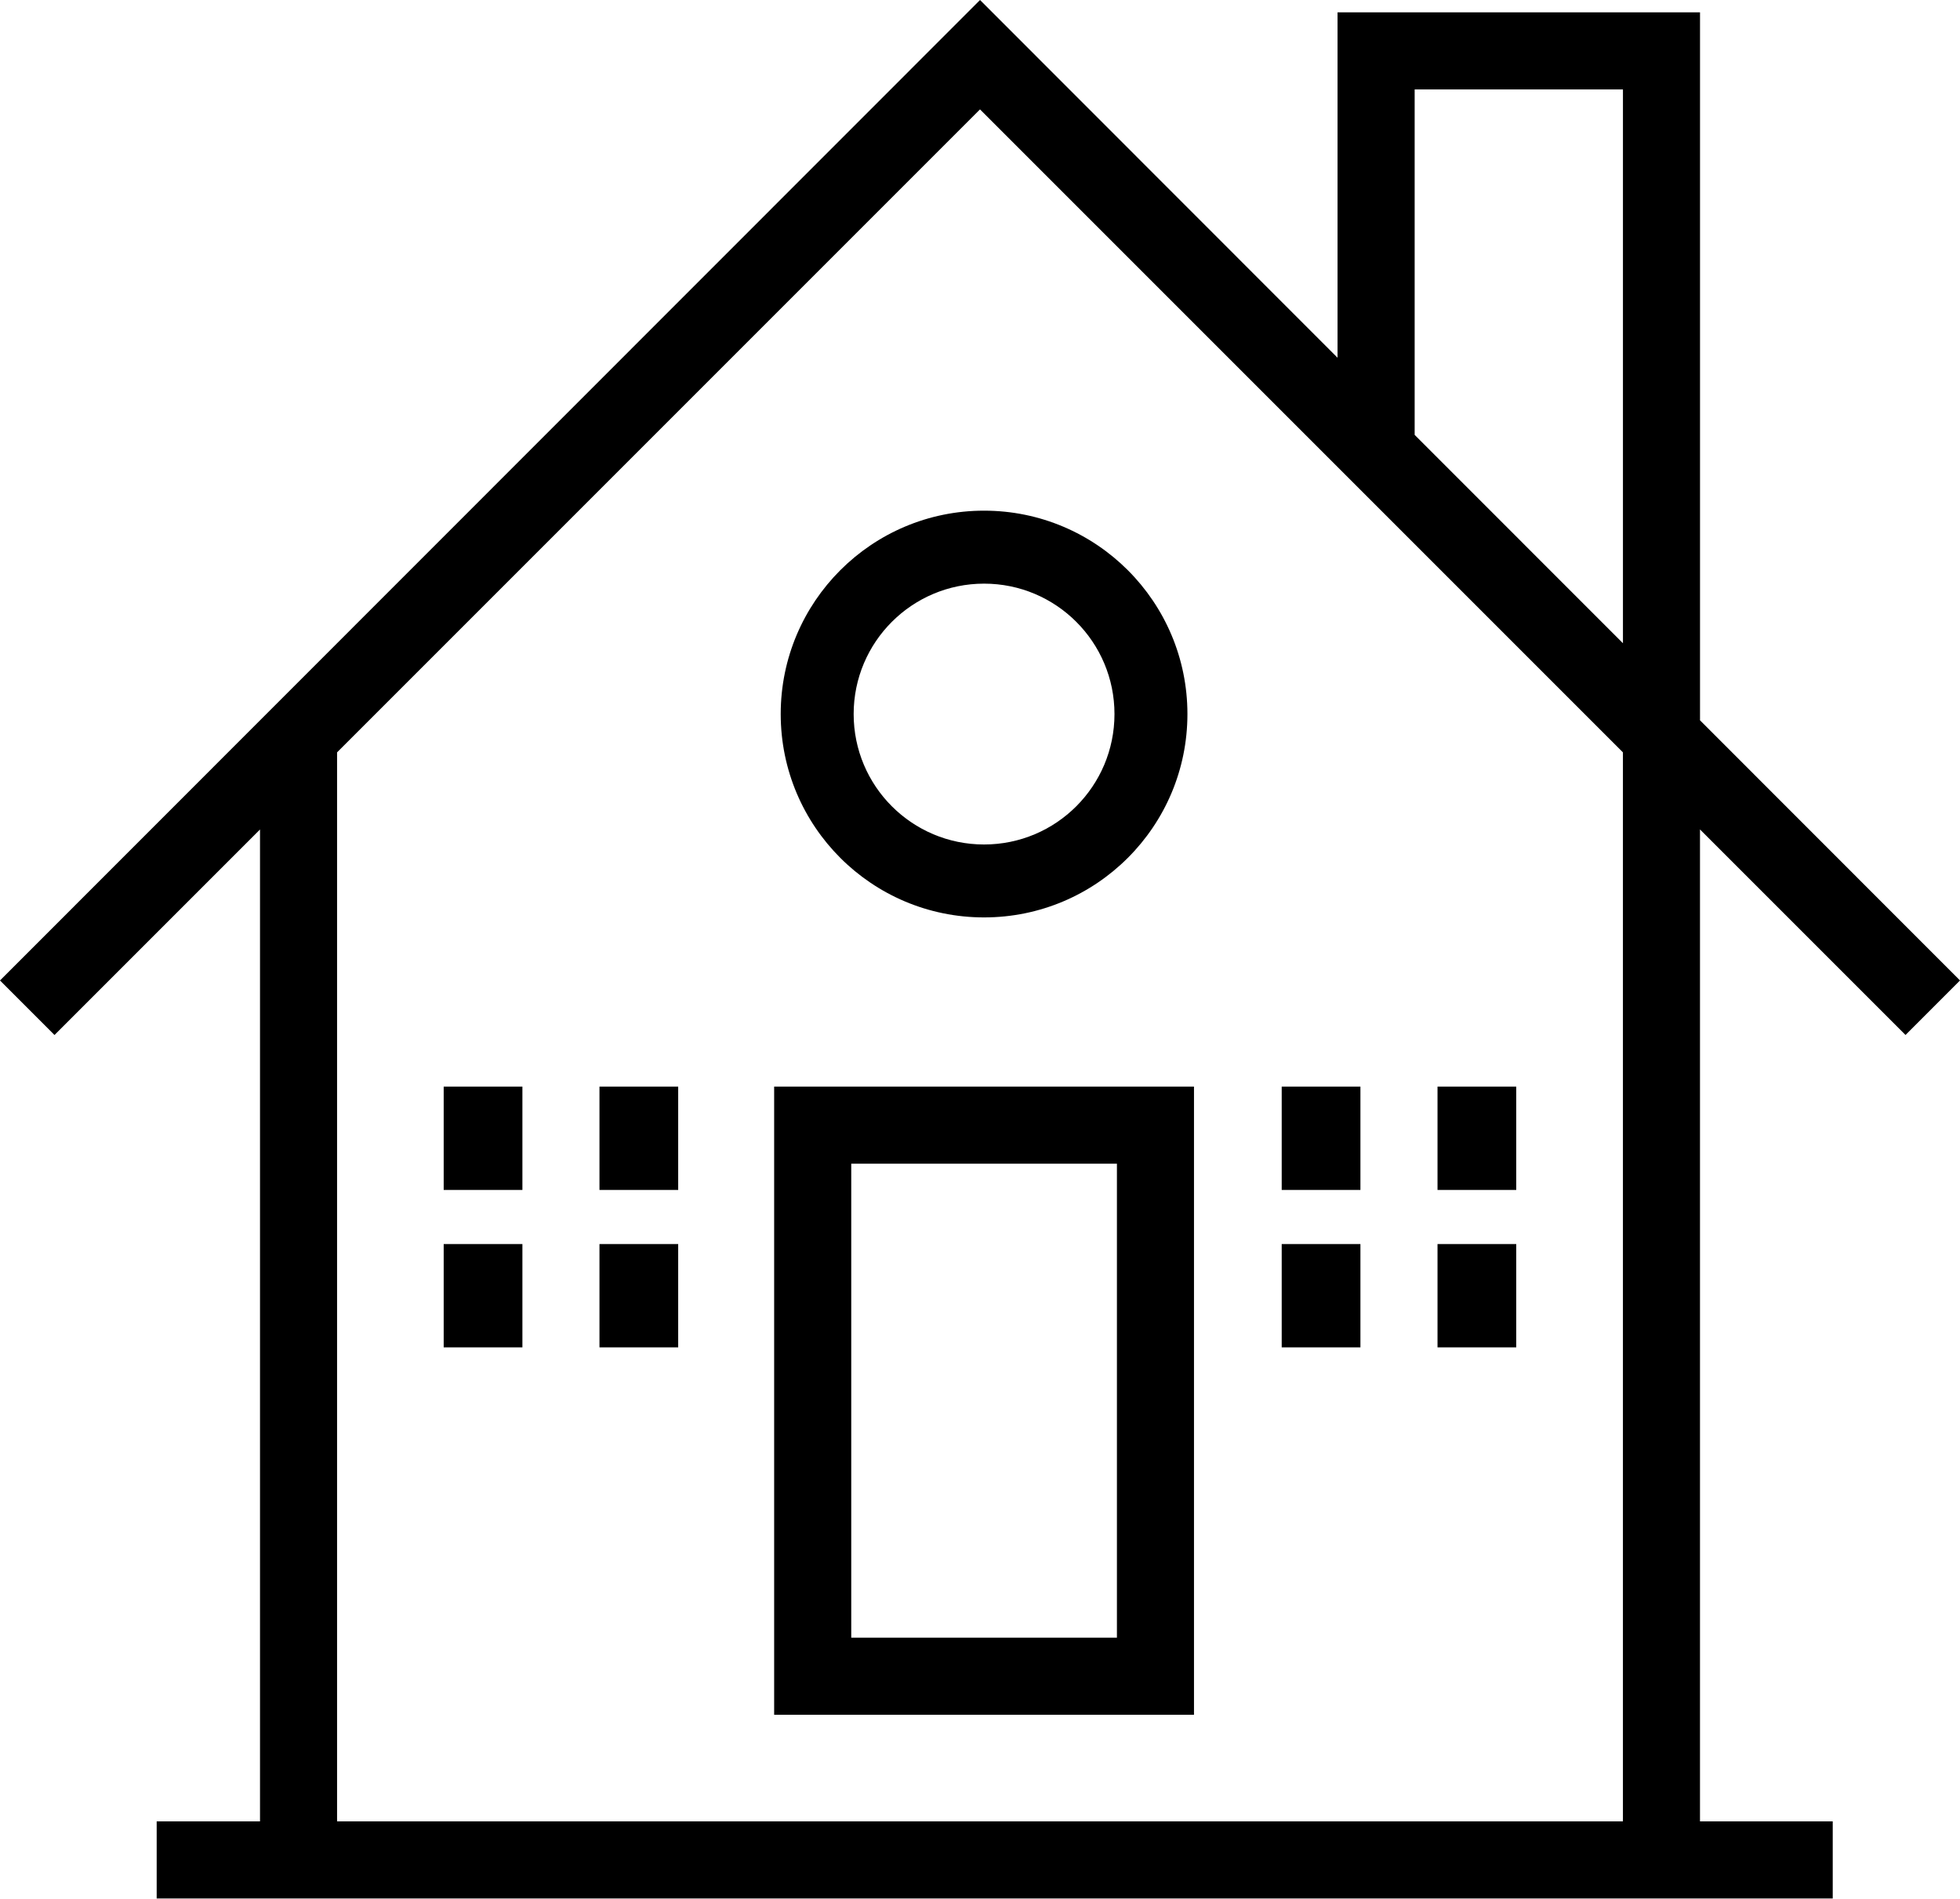
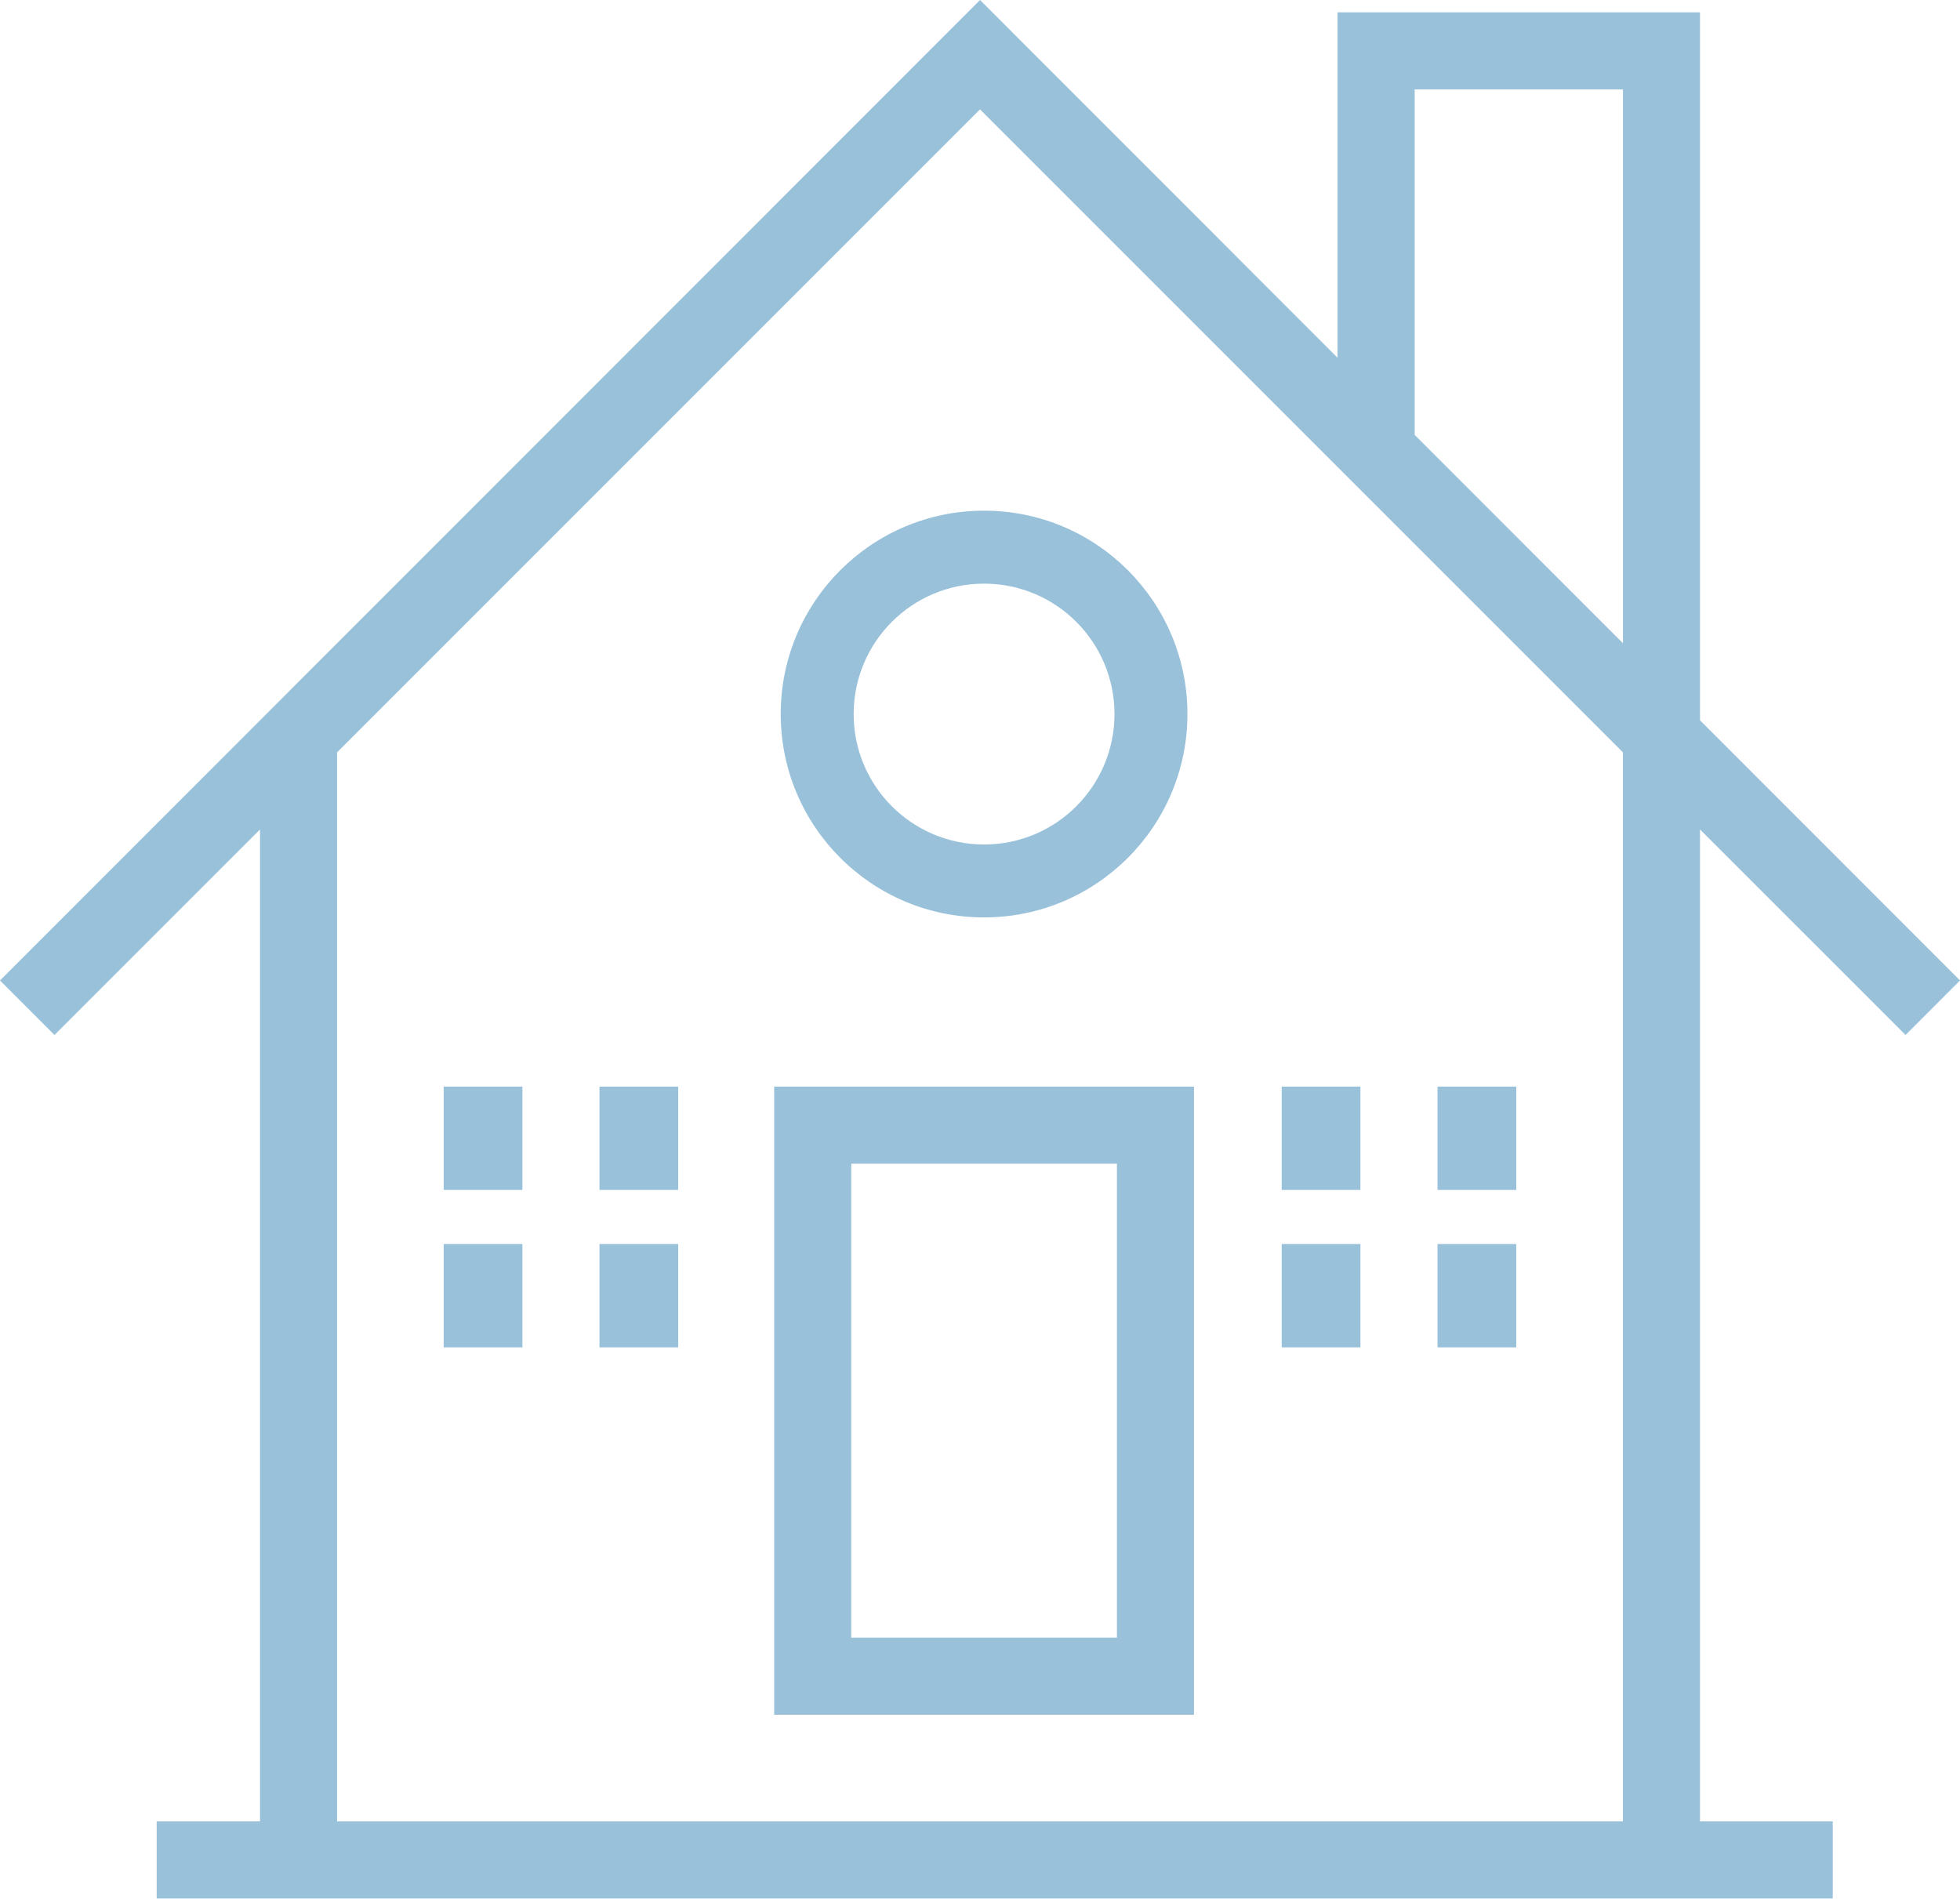
- <svg xmlns="http://www.w3.org/2000/svg" version="1.0" id="Layer_1" x="0px" y="0px" width="74.696px" height="72.345px" viewBox="0 0 74.696 72.345" enable-background="new 0 0 74.696 72.345" xml:space="preserve">
+ <svg xmlns="http://www.w3.org/2000/svg" version="1.0" id="Layer_1" x="0px" y="0px" width="74.696px" height="72.345px" fill="#99c1da" viewBox="0 0 74.696 72.345" enable-background="new 0 0 74.696 72.345" xml:space="preserve">
  <g>
    <path d="M29.503,43.845v0.5v18.062v1.469v1.469h16v-2v-0.938V44.345v-0.5v-2.438h-16V43.845z M42.566,62.407H32.441V44.345h10.125   V62.407z" />
    <path d="M72.62,39.44l2.076-2.078l-9.908-9.913V0.47h-0.941H61.85h-7.938v0h-2.938v13.162L37.349,0L0,37.363l2.077,2.078   l7.832-7.832v37.799H5.971v2.938h63.875v-2.938h-5.059V31.608L72.62,39.44z M53.913,3.408h7.938v21.104l-7.938-7.94V3.408z    M61.85,69.407H12.846V28.671L37.348,4.169L61.85,28.671V69.407z" />
    <path d="M29.753,27.21c0,4.28,3.47,7.75,7.75,7.75s7.75-3.47,7.75-7.75s-3.47-7.75-7.75-7.75S29.753,22.93,29.753,27.21z    M37.503,22.241c2.745,0,4.97,2.225,4.97,4.97s-2.225,4.97-4.97,4.97c-2.745,0-4.97-2.225-4.97-4.97S34.759,22.241,37.503,22.241z" />
    <rect x="16.909" y="41.407" width="3" height="3.938" />
    <rect x="22.846" y="41.407" width="3" height="3.938" />
    <rect x="16.909" y="47.407" width="3" height="3.938" />
    <rect x="22.846" y="47.407" width="3" height="3.938" />
    <rect x="48.846" y="41.407" width="3" height="3.938" />
    <rect x="54.784" y="41.407" width="3" height="3.938" />
    <rect x="48.846" y="47.407" width="3" height="3.938" />
    <rect x="54.784" y="47.407" width="3" height="3.938" />
  </g>
</svg>
